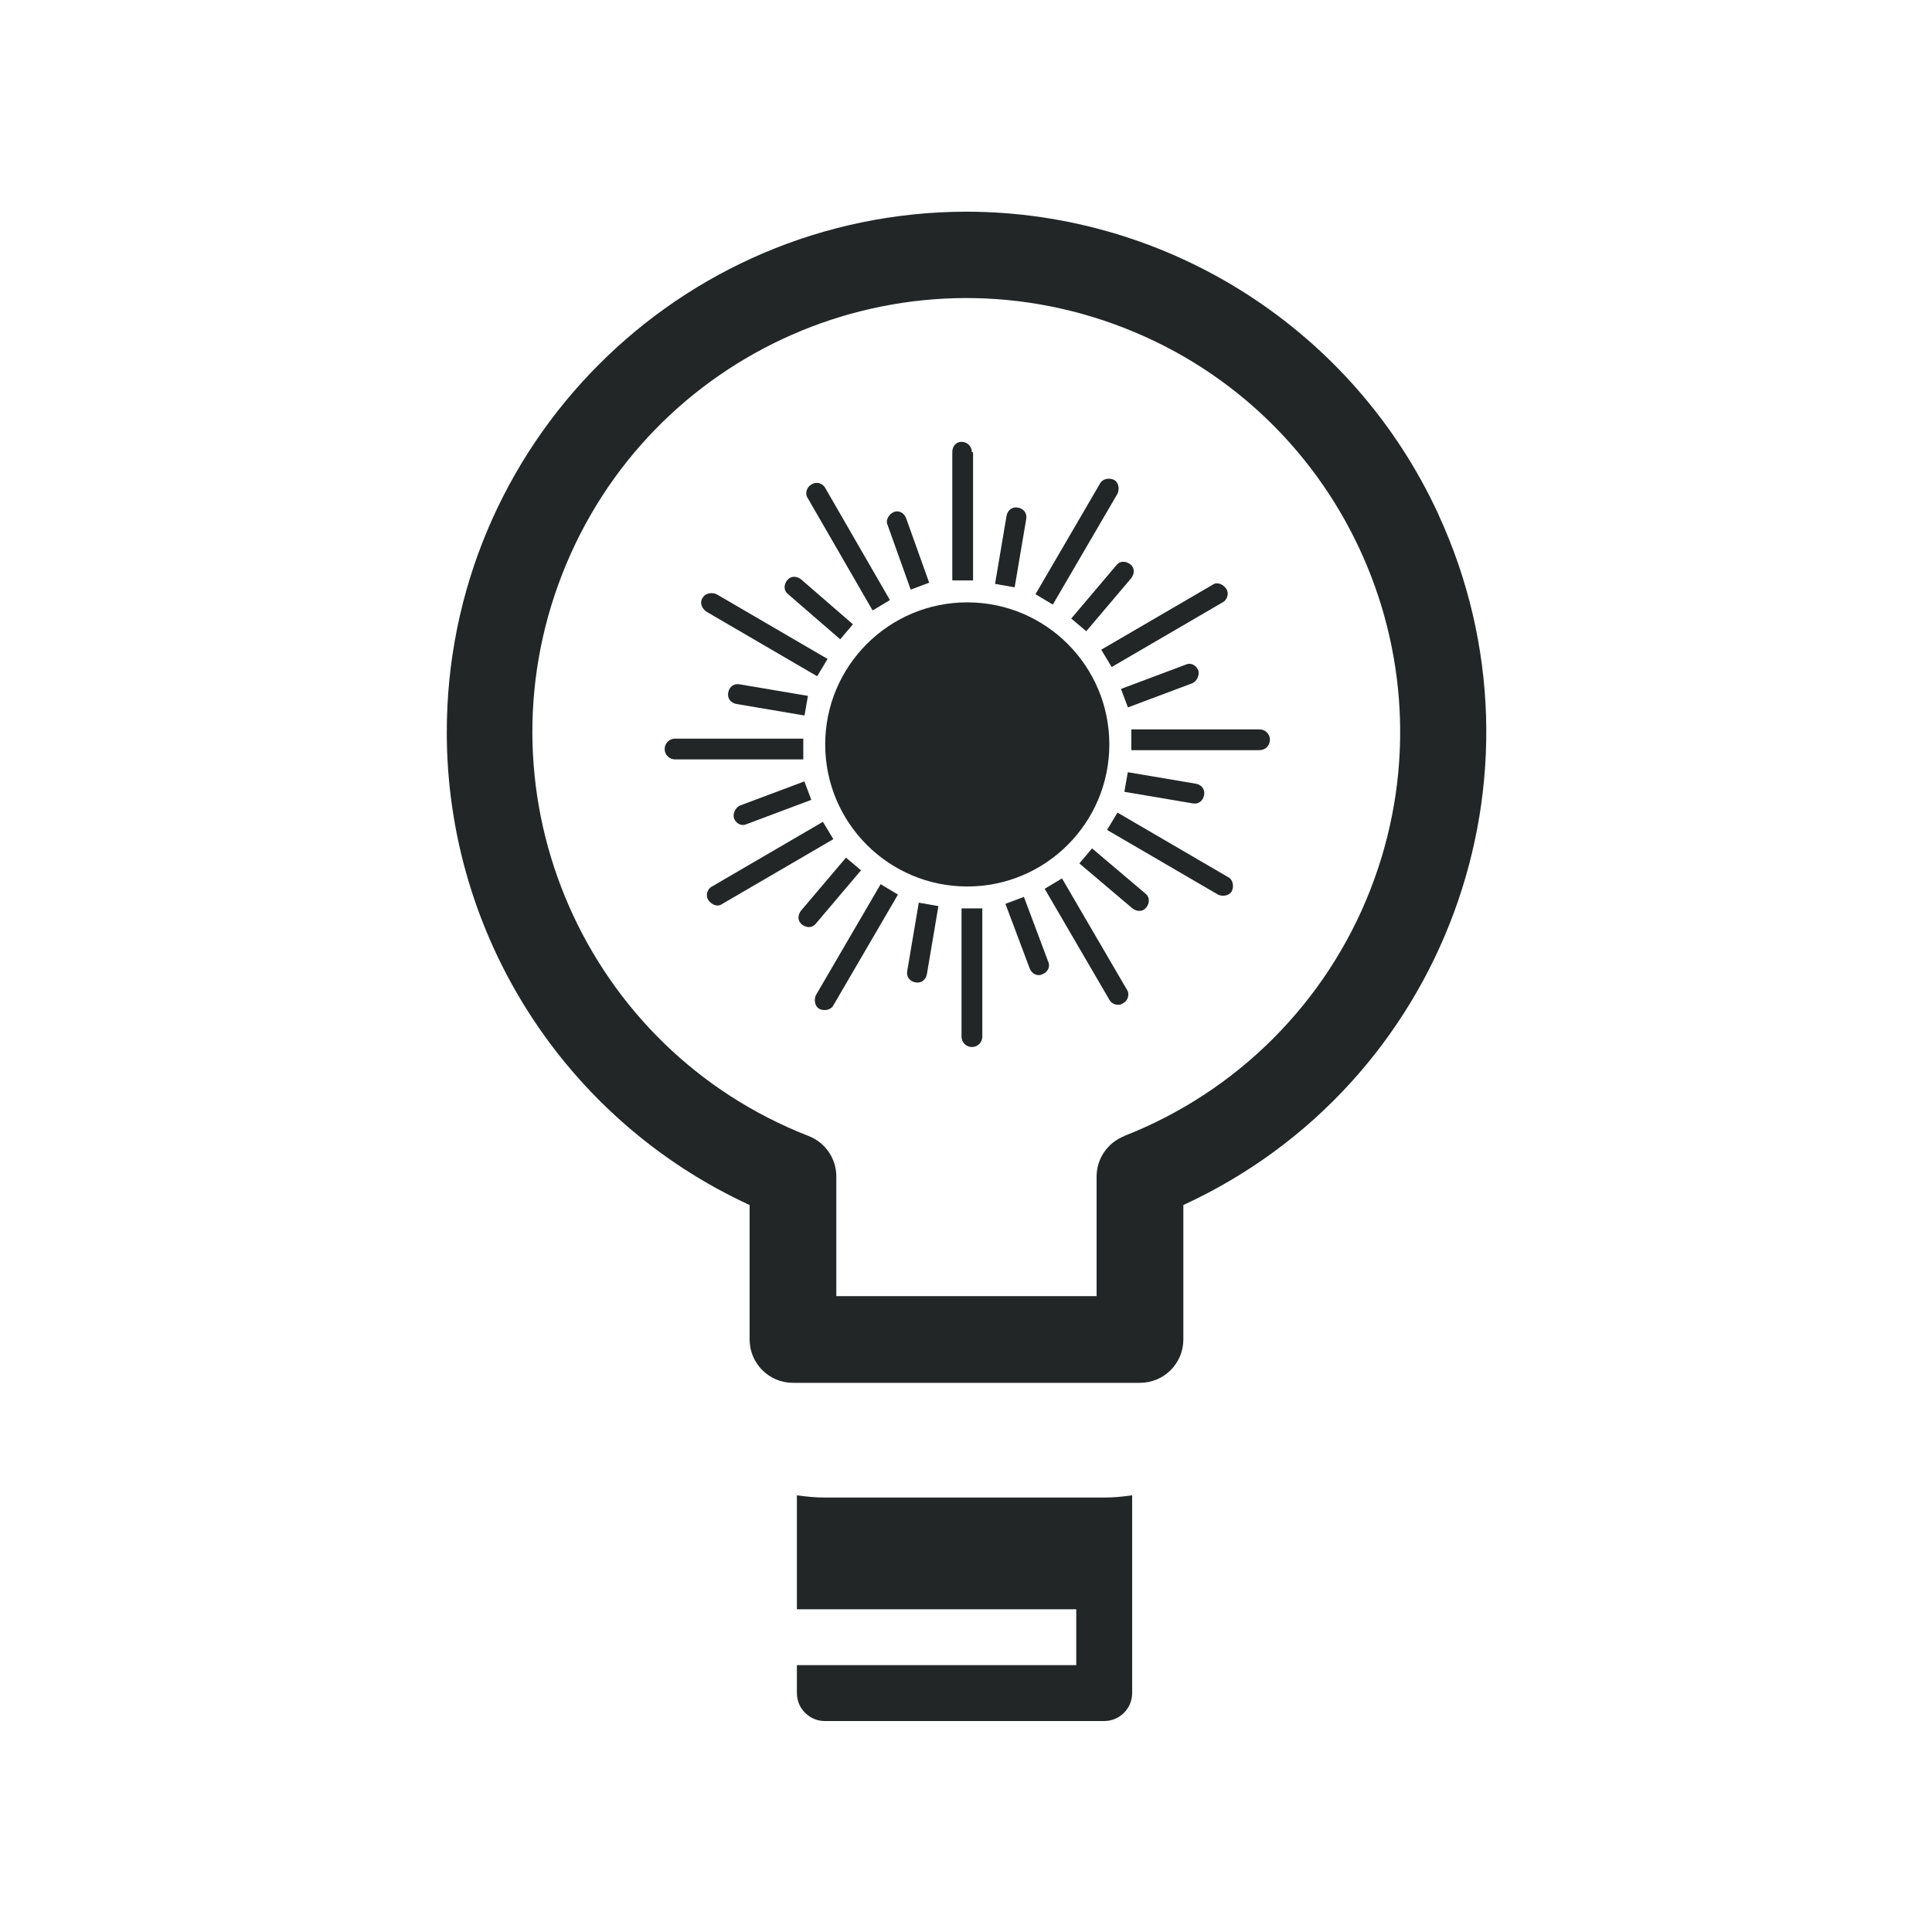
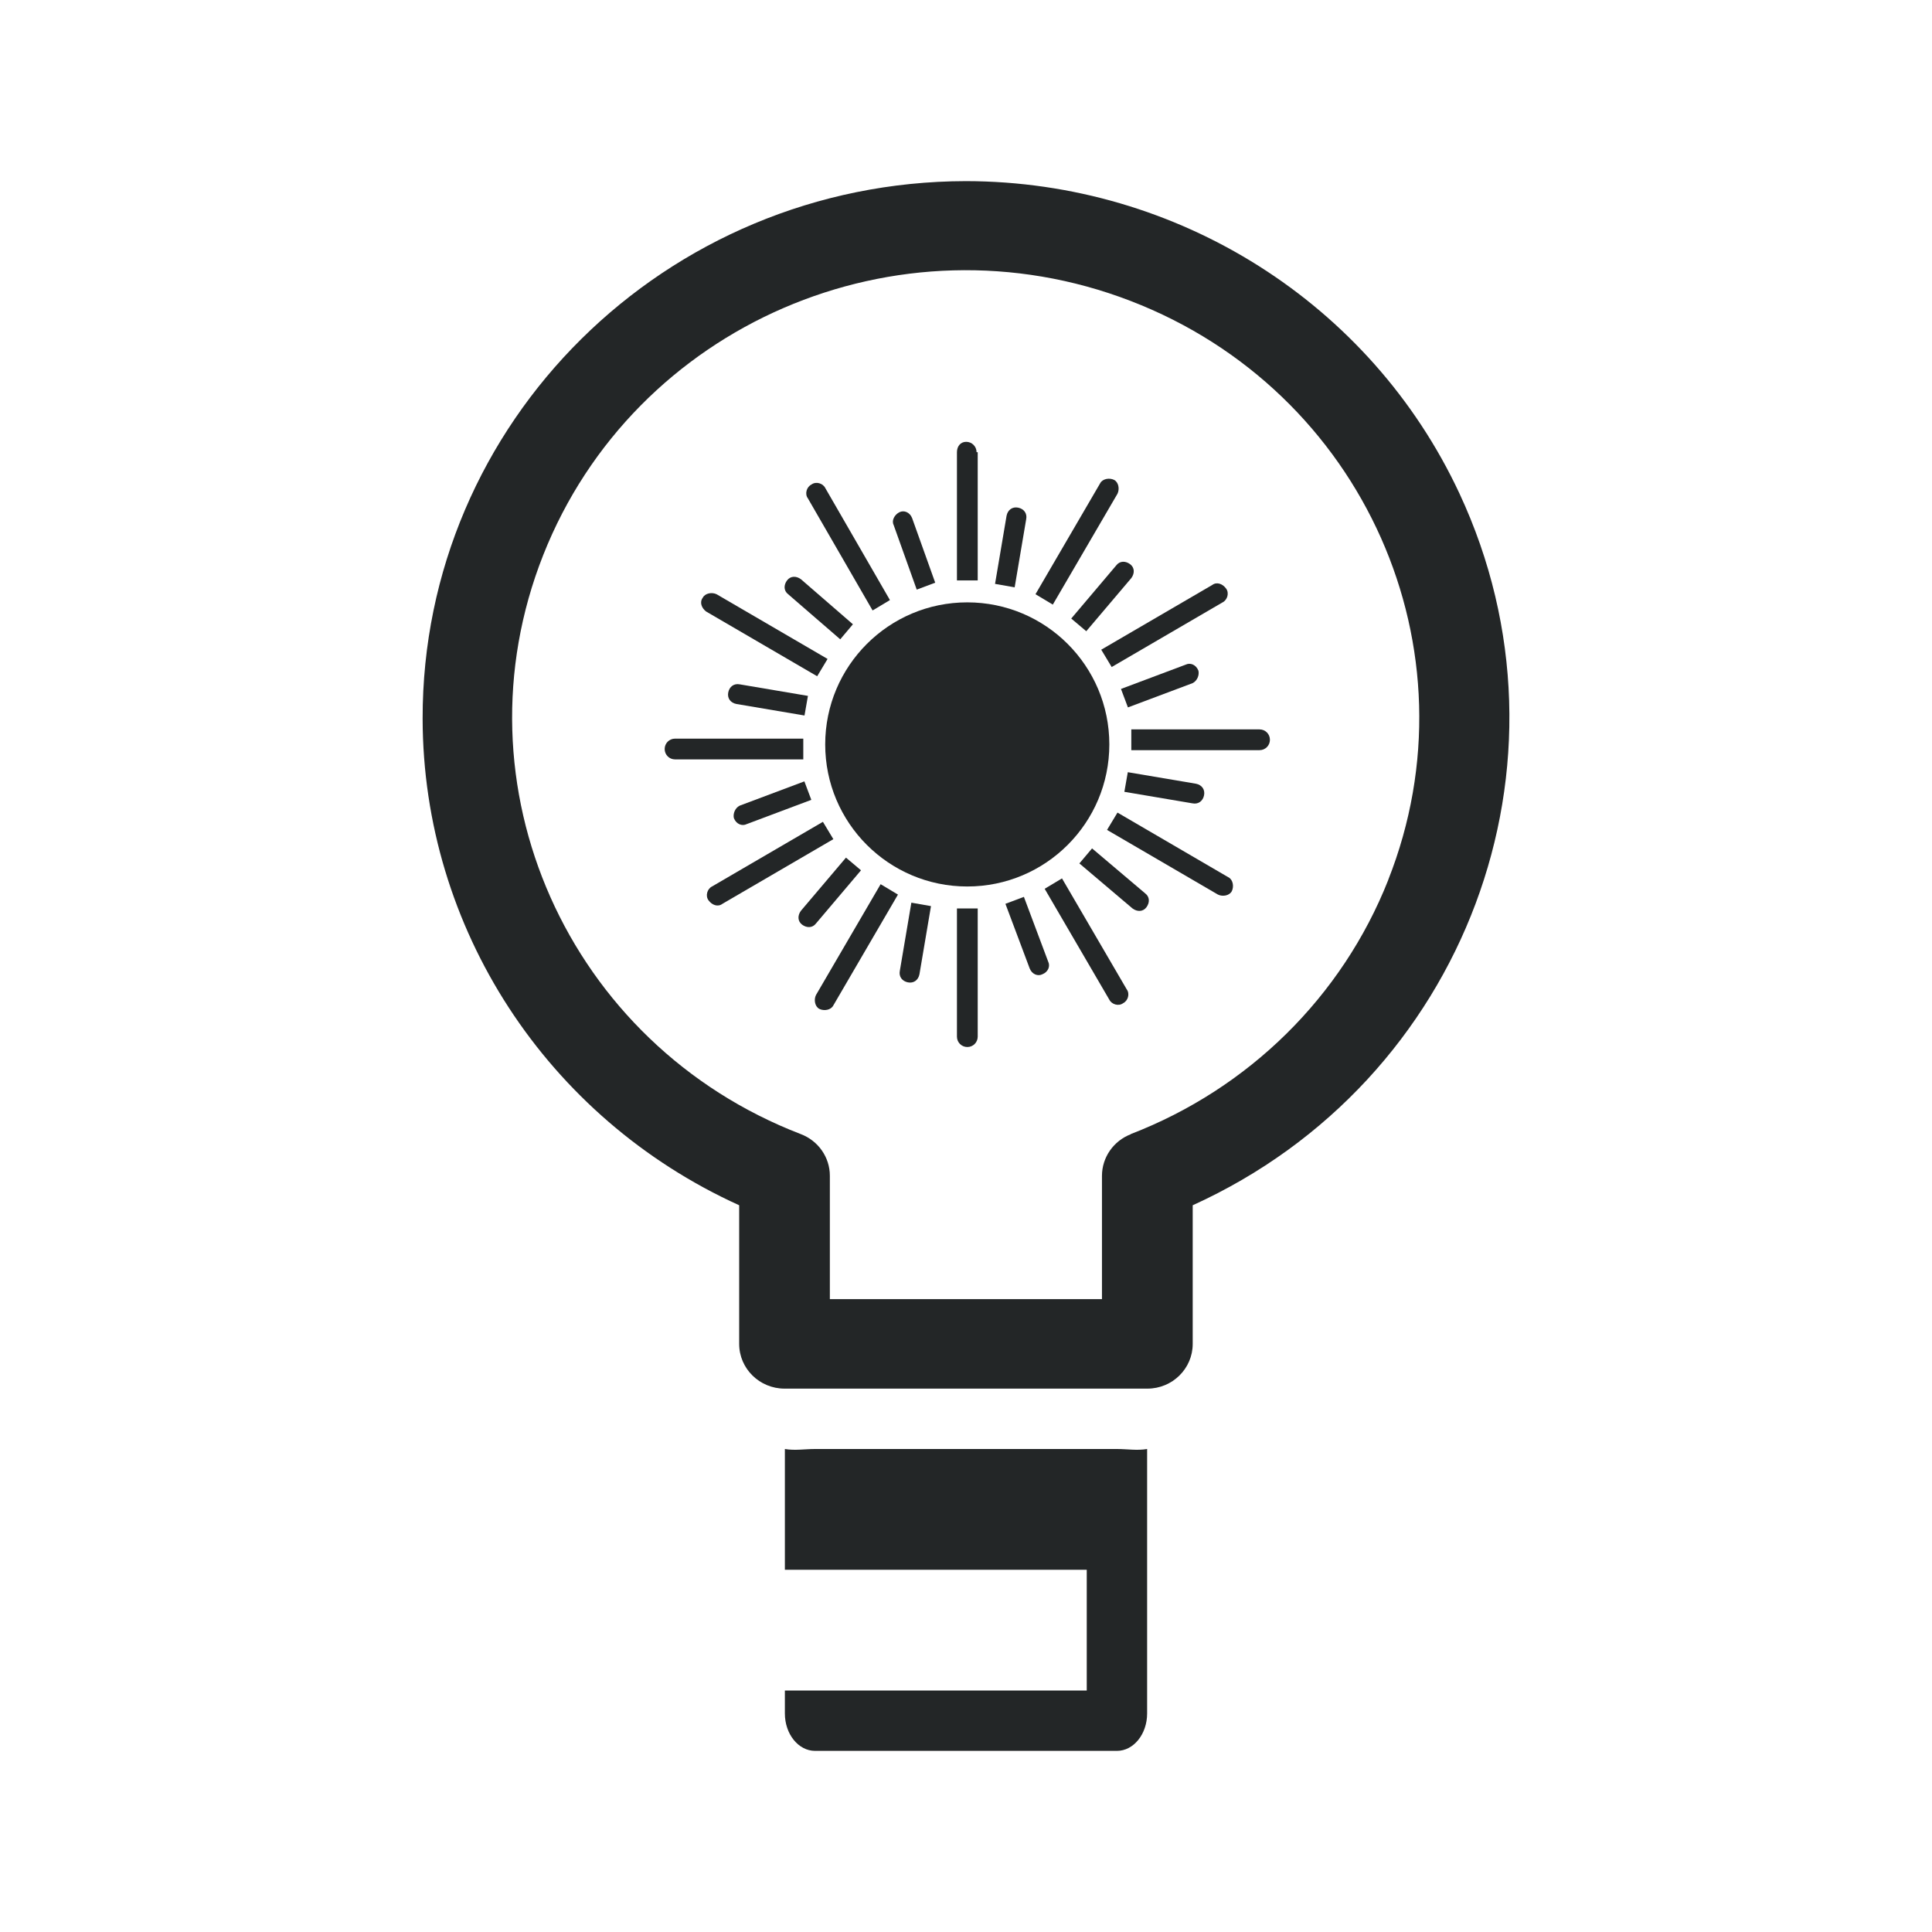
<svg xmlns="http://www.w3.org/2000/svg" width="32" height="32" viewBox="0 0 32 32" version="1.1" id="svg867">
  <defs id="defs3871">
    <style type="text/css" id="current-color-scheme">
      .ColorScheme-Text {
        color:#31363b;
      }
      </style>
  </defs>
  <g id="layer1">
    <g id="redshift-status-on" style="fill:#232627;fill-opacity:1">
      <rect y="0" x="3.5527137e-15" height="32" width="32" id="rect910" style="opacity:0.003;fill:#232627;fill-opacity:1;stroke-width:1" />
-       <path d="m 13.662,24.804 c -0.157,0 -0.311,-0.015 -0.463,-0.037 v 1.888 h 4.627 v 0.925 h -4.627 v 0.463 c 0,0.255 0.208,0.463 0.463,0.463 h 4.627 c 0.255,0 0.463,-0.208 0.463,-0.463 v -3.276 c -0.152,0.022 -0.305,0.037 -0.463,0.037 z" id="path14" style="fill:#232627;fill-opacity:1;stroke-width:0.463" />
-       <path d="M 23.826,8.522 C 22.42,5.469 19.369,3.511 16.008,3.506 11.246,3.513 7.393,7.38 7.4,12.141 c 0.005,3.361 1.963,6.412 5.016,7.818 v 2.227 c 0,0.397 0.322,0.718 0.718,0.718 h 5.748 c 0.397,0 0.718,-0.322 0.718,-0.718 v -2.227 c 4.325,-1.991 6.217,-7.112 4.225,-11.437 z m -1.128,6.213 c -0.73,1.871 -2.21,3.351 -4.082,4.082 h 0.007 c -0.276,0.107 -0.459,0.372 -0.46,0.668 v 1.983 h -4.311 v -1.983 C 13.852,19.188 13.669,18.923 13.393,18.816 9.696,17.374 7.869,13.208 9.311,9.512 10.754,5.815 14.919,3.988 18.616,5.43 22.313,6.872 24.14,11.038 22.698,14.735 Z" id="path2" style="fill:#232627;fill-opacity:1;stroke-width:0.045" />
+       <path d="m 13.5,24 c -0.17,0 -0.336,0.029 -0.5,3e-6 V 26 h 5 v 2 H 13 v 0.381 C 13,28.722 13.224,29 13.5,29 h 5 C 18.776,29 19,28.722 19,28.381 V 24 C 18.836,24.029 18.67,24 18.5,24 Z" id="path14" style="fill:#232627;fill-opacity:1;stroke-width:0.556" />
+       <path d="M 24.172,8.171 C 22.702,5.024 19.512,3.005 15.999,3 11.021,3.008 6.992,6.994 7,11.903 c 0.005,3.465 2.052,6.611 5.243,8.06 v 2.296 C 12.243,22.668 12.58,23 12.995,23 h 6.009 c 0.415,0 0.751,-0.332 0.751,-0.741 V 19.963 C 24.276,17.91 26.254,12.63 24.172,8.171 Z m -1.179,6.406 c -0.763,1.929 -2.311,3.455 -4.267,4.208 h 0.007 c -0.289,0.11 -0.48,0.383 -0.481,0.689 v 2.044 h -4.507 v -2.044 C 13.745,19.169 13.554,18.895 13.265,18.785 9.401,17.298 7.49,13.003 8.998,9.192 10.506,5.381 14.861,3.497 18.725,4.984 c 3.864,1.487 5.775,5.782 4.267,9.593 z" id="path2" style="fill:#232627;fill-opacity:1;stroke-width:0.047" />
      <circle cx="16.021" cy="12.33" r="2.353" id="circle2" style="fill:#232627;fill-opacity:1;stroke-width:0.191" />
-       <path d="M 15.084,9.766 15.39,9.651 15.007,8.58 c -0.038,-0.096 -0.134,-0.134 -0.21,-0.096 -0.077,0.038 -0.134,0.134 -0.096,0.21 z" id="path4" style="fill:#232627;fill-opacity:1;stroke-width:0.191" />
-       <path d="m 16.098,7.49 c 0,-0.096 -0.077,-0.172 -0.172,-0.172 -0.096,0 -0.153,0.077 -0.153,0.172 v 2.124 h 0.344 V 7.49 Z" id="path6" style="fill:#232627;fill-opacity:1;stroke-width:0.191" />
-       <path d="m 15.926,17.17 c 0,0.096 0.077,0.172 0.172,0.172 0.096,0 0.172,-0.077 0.172,-0.172 v -2.124 h -0.344 z" id="path8" style="fill:#232627;fill-opacity:1;stroke-width:0.191" />
+       <path d="M 15.184,9.766 15.49,9.651 15.107,8.58 c -0.038,-0.096 -0.134,-0.134 -0.21,-0.096 -0.077,0.038 -0.134,0.134 -0.096,0.21 z" id="path4" style="fill:#232627;fill-opacity:1;stroke-width:0.191" />
+       <path d="m 16.175,7.49 c 0,-0.096 -0.077,-0.172 -0.172,-0.172 -0.096,0 -0.153,0.077 -0.153,0.172 v 2.124 h 0.344 V 7.49 Z" id="path6" style="fill:#232627;fill-opacity:1;stroke-width:0.191" />
+       <path d="m 15.85,17.17 c 0,0.096 0.077,0.172 0.172,0.172 0.096,0 0.172,-0.077 0.172,-0.172 V 15.047 H 15.85 Z" id="path8" style="fill:#232627;fill-opacity:1;stroke-width:0.191" />
      <path d="m 16.959,14.855 -0.306,0.115 0.402,1.071 c 0.038,0.096 0.134,0.134 0.21,0.096 0.096,-0.038 0.134,-0.134 0.096,-0.21 z" id="path10" style="fill:#232627;fill-opacity:1;stroke-width:0.191" />
      <path d="m 13.917,10.589 0.21,-0.249 -0.861,-0.746 c -0.077,-0.057 -0.172,-0.057 -0.23,0.019 -0.057,0.077 -0.057,0.172 0.019,0.23 z" id="path12" style="fill:#232627;fill-opacity:1;stroke-width:0.191" />
      <path d="m 14.453,10.111 0.287,-0.172 -1.071,-1.856 c -0.038,-0.077 -0.153,-0.115 -0.23,-0.057 -0.077,0.038 -0.115,0.153 -0.057,0.23 z" id="path14-3" style="fill:#232627;fill-opacity:1;stroke-width:0.191" />
      <path d="m 17.59,14.549 -0.287,0.172 1.071,1.837 c 0.038,0.077 0.153,0.115 0.23,0.057 0.077,-0.038 0.115,-0.153 0.057,-0.23 z" id="path16" style="fill:#232627;fill-opacity:1;stroke-width:0.191" />
      <path d="m 18.088,14.052 -0.21,0.249 0.88,0.746 c 0.077,0.057 0.172,0.057 0.23,-0.019 0.057,-0.077 0.057,-0.172 -0.019,-0.23 z" id="path18" style="fill:#232627;fill-opacity:1;stroke-width:0.191" />
      <path d="m 12.253,11.335 c -0.096,-0.019 -0.172,0.038 -0.191,0.134 -0.019,0.096 0.038,0.172 0.134,0.191 l 1.129,0.191 0.057,-0.325 z" id="path20" style="fill:#232627;fill-opacity:1;stroke-width:0.191" />
      <path d="m 11.698,10.13 1.837,1.071 0.172,-0.287 -1.837,-1.071 c -0.077,-0.038 -0.191,-0.019 -0.23,0.057 -0.057,0.077 -0.019,0.172 0.057,0.23 z" id="path22" style="fill:#232627;fill-opacity:1;stroke-width:0.191" />
      <path d="M 20.345,14.53 18.509,13.459 18.336,13.746 20.173,14.817 c 0.077,0.038 0.191,0.019 0.23,-0.057 0.038,-0.077 0.019,-0.191 -0.057,-0.23 z" id="path24" style="fill:#232627;fill-opacity:1;stroke-width:0.191" />
      <path d="m 19.752,13.306 c 0.096,0.019 0.172,-0.038 0.191,-0.134 0.019,-0.096 -0.038,-0.172 -0.134,-0.191 l -1.129,-0.191 -0.057,0.325 z" id="path26" style="fill:#232627;fill-opacity:1;stroke-width:0.191" />
      <path d="m 12.157,13.554 c 0.038,0.096 0.134,0.134 0.21,0.096 l 1.071,-0.402 -0.115,-0.306 -1.071,0.402 c -0.077,0.038 -0.115,0.134 -0.096,0.21 z" id="path28" style="fill:#232627;fill-opacity:1;stroke-width:0.191" />
      <path d="m 13.305,12.234 h -2.124 c -0.096,0 -0.172,0.077 -0.172,0.172 0,0.096 0.077,0.172 0.172,0.172 h 2.124 z" id="path30" style="fill:#232627;fill-opacity:1;stroke-width:0.191" />
      <path d="M 20.862,12.081 H 18.738 v 0.344 h 2.124 c 0.096,0 0.172,-0.077 0.172,-0.172 0,-0.096 -0.077,-0.172 -0.172,-0.172 z" id="path32" style="fill:#232627;fill-opacity:1;stroke-width:0.191" />
      <path d="m 19.848,11.105 c -0.038,-0.096 -0.134,-0.134 -0.21,-0.096 l -1.071,0.402 0.115,0.306 1.071,-0.402 c 0.077,-0.038 0.115,-0.134 0.096,-0.21 z" id="path34" style="fill:#232627;fill-opacity:1;stroke-width:0.191" />
      <path d="m 14.261,14.415 -0.249,-0.21 -0.746,0.88 c -0.057,0.077 -0.057,0.172 0.019,0.23 0.077,0.057 0.172,0.057 0.23,-0.019 z" id="path36" style="fill:#232627;fill-opacity:1;stroke-width:0.191" />
      <path d="m 13.63,13.612 -1.837,1.071 c -0.077,0.038 -0.115,0.153 -0.057,0.23 0.057,0.077 0.153,0.115 0.23,0.057 l 1.837,-1.071 z" id="path38" style="fill:#232627;fill-opacity:1;stroke-width:0.191" />
      <path d="m 18.413,11.048 1.837,-1.071 c 0.077,-0.038 0.115,-0.153 0.057,-0.23 -0.057,-0.077 -0.153,-0.115 -0.23,-0.057 l -1.837,1.071 z" id="path40" style="fill:#232627;fill-opacity:1;stroke-width:0.191" />
      <path d="m 17.743,10.245 0.249,0.21 0.746,-0.88 c 0.057,-0.077 0.057,-0.172 -0.019,-0.23 -0.077,-0.057 -0.172,-0.057 -0.23,0.019 z" id="path42" style="fill:#232627;fill-opacity:1;stroke-width:0.191" />
-       <path d="m 15.027,16.08 c -0.019,0.096 0.038,0.172 0.134,0.191 0.096,0.019 0.172,-0.038 0.191,-0.134 l 0.191,-1.129 -0.325,-0.057 z" id="path44" style="fill:#232627;fill-opacity:1;stroke-width:0.191" />
+       <path d="m 14.904,16.08 c -0.019,0.096 0.038,0.172 0.134,0.191 0.096,0.019 0.172,-0.038 0.191,-0.134 l 0.191,-1.129 -0.325,-0.057 z" id="path44" style="fill:#232627;fill-opacity:1;stroke-width:0.191" />
      <path d="m 13.515,16.481 c -0.038,0.077 -0.019,0.191 0.057,0.23 0.077,0.038 0.191,0.019 0.23,-0.057 l 1.071,-1.837 -0.287,-0.172 z" id="path46" style="fill:#232627;fill-opacity:1;stroke-width:0.191" />
      <path d="m 18.509,8.178 c 0.038,-0.077 0.019,-0.191 -0.057,-0.23 -0.077,-0.038 -0.191,-0.019 -0.23,0.057 l -1.071,1.837 0.287,0.172 z" id="path48" style="fill:#232627;fill-opacity:1;stroke-width:0.191" />
      <path d="M 16.997,8.599 C 17.016,8.504 16.959,8.427 16.863,8.408 16.768,8.389 16.691,8.446 16.672,8.542 l -0.191,1.129 0.325,0.057 z" id="path50" style="fill:#232627;fill-opacity:1;stroke-width:0.191" />
    </g>
    <g id="22-22-redshift-status-on" style="fill:#232627;fill-opacity:1">
-       <g id="g1561" style="fill:#232627;fill-opacity:1">
-         <rect y="10" x="-44" height="22" width="22" id="rect1467-9-7-9-9-4" style="opacity:0.003;fill:#232627;fill-opacity:1" />
-         <path d="m -34.525,27.033 c -0.105,0 -0.207,-0.01 -0.308,-0.025 v 1.259 h 3.085 v 0.617 h -3.085 v 0.308 c 0,0.17 0.138,0.308 0.308,0.308 h 3.085 c 0.17,0 0.308,-0.138 0.308,-0.308 V 27.008 c -0.101,0.015 -0.204,0.025 -0.308,0.025 z" id="path14-7" style="fill:#232627;fill-opacity:1;stroke-width:0.308" />
-         <path d="m -27.75,15.844 c -0.937,-2.035 -2.971,-3.34 -5.212,-3.344 -3.174,0.005 -5.744,2.582 -5.739,5.757 0.004,2.24 1.309,4.275 3.344,5.212 v 1.485 c 0,0.265 0.214,0.479 0.479,0.479 h 3.832 c 0.265,0 0.479,-0.214 0.479,-0.479 v -1.485 c 2.883,-1.328 4.144,-4.741 2.817,-7.625 z m -0.752,4.142 c -0.487,1.247 -1.474,2.234 -2.721,2.721 h 0.005 c -0.184,0.071 -0.306,0.248 -0.307,0.445 v 1.322 h -2.874 v -1.322 c -5.92e-4,-0.197 -0.122,-0.374 -0.307,-0.445 -2.464,-0.962 -3.683,-3.739 -2.721,-6.203 0.962,-2.464 3.739,-3.683 6.203,-2.721 2.464,0.962 3.683,3.739 2.721,6.203 z" id="path2-5" style="fill:#232627;fill-opacity:1;stroke-width:0.03" />
-         <circle cx="-32.952" cy="18.549" r="1.569" id="circle2-3" style="fill:#232627;fill-opacity:1;stroke-width:0.128" />
-         <path d="m -33.577,16.84 0.204,-0.077 -0.255,-0.714 c -0.026,-0.064 -0.089,-0.089 -0.14,-0.064 -0.051,0.026 -0.089,0.089 -0.064,0.14 z" id="path4-5" style="fill:#232627;fill-opacity:1;stroke-width:0.128" />
-         <path d="m -32.901,15.322 c 0,-0.064 -0.051,-0.115 -0.115,-0.115 -0.064,0 -0.102,0.051 -0.102,0.115 v 1.416 h 0.23 v -1.416 z" id="path6-6" style="fill:#232627;fill-opacity:1;stroke-width:0.128" />
-         <path d="m -33.016,21.776 c 0,0.064 0.051,0.115 0.115,0.115 0.064,0 0.115,-0.051 0.115,-0.115 v -1.416 h -0.23 z" id="path8-2" style="fill:#232627;fill-opacity:1;stroke-width:0.128" />
-         <path d="m -32.327,20.233 -0.204,0.077 0.268,0.714 c 0.026,0.064 0.089,0.089 0.14,0.064 0.064,-0.026 0.089,-0.089 0.064,-0.14 z" id="path10-9" style="fill:#232627;fill-opacity:1;stroke-width:0.128" />
-         <path d="m -34.355,17.389 0.14,-0.166 -0.574,-0.497 c -0.051,-0.038 -0.115,-0.038 -0.153,0.013 -0.038,0.051 -0.038,0.115 0.013,0.153 z" id="path12-1" style="fill:#232627;fill-opacity:1;stroke-width:0.128" />
-         <path d="m -33.998,17.07 0.191,-0.115 -0.714,-1.237 c -0.026,-0.051 -0.102,-0.077 -0.153,-0.038 -0.051,0.026 -0.077,0.102 -0.038,0.153 z" id="path14-3-2" style="fill:#232627;fill-opacity:1;stroke-width:0.128" />
-         <path d="m -31.906,20.029 -0.191,0.115 0.714,1.224 c 0.026,0.051 0.102,0.077 0.153,0.038 0.051,-0.026 0.077,-0.102 0.038,-0.153 z" id="path16-7" style="fill:#232627;fill-opacity:1;stroke-width:0.128" />
-         <path d="m -31.575,19.697 -0.14,0.166 0.587,0.497 c 0.051,0.038 0.115,0.038 0.153,-0.013 0.038,-0.051 0.038,-0.115 -0.013,-0.153 z" id="path18-0" style="fill:#232627;fill-opacity:1;stroke-width:0.128" />
-         <path d="m -35.465,17.886 c -0.064,-0.013 -0.115,0.026 -0.128,0.089 -0.013,0.064 0.026,0.115 0.089,0.128 l 0.753,0.128 0.038,-0.217 z" id="path20-9" style="fill:#232627;fill-opacity:1;stroke-width:0.128" />
-         <path d="m -35.835,17.083 1.224,0.714 0.115,-0.191 -1.224,-0.714 c -0.051,-0.026 -0.128,-0.013 -0.153,0.038 -0.038,0.051 -0.013,0.115 0.038,0.153 z" id="path22-3" style="fill:#232627;fill-opacity:1;stroke-width:0.128" />
-         <path d="m -30.07,20.016 -1.224,-0.714 -0.115,0.191 1.224,0.714 c 0.051,0.026 0.128,0.013 0.153,-0.038 0.026,-0.051 0.013,-0.128 -0.038,-0.153 z" id="path24-6" style="fill:#232627;fill-opacity:1;stroke-width:0.128" />
-         <path d="m -30.465,19.2 c 0.064,0.013 0.115,-0.026 0.128,-0.089 0.013,-0.064 -0.026,-0.115 -0.089,-0.128 l -0.753,-0.128 -0.038,0.217 z" id="path26-0" style="fill:#232627;fill-opacity:1;stroke-width:0.128" />
-         <path d="m -35.529,19.366 c 0.026,0.064 0.089,0.089 0.14,0.064 l 0.714,-0.268 -0.077,-0.204 -0.714,0.268 c -0.051,0.026 -0.077,0.089 -0.064,0.14 z" id="path28-6" style="fill:#232627;fill-opacity:1;stroke-width:0.128" />
-         <path d="m -34.763,18.485 h -1.416 c -0.064,0 -0.115,0.051 -0.115,0.115 0,0.064 0.051,0.115 0.115,0.115 h 1.416 z" id="path30-2" style="fill:#232627;fill-opacity:1;stroke-width:0.128" />
-         <path d="m -29.725,18.383 h -1.416 v 0.23 h 1.416 c 0.064,0 0.115,-0.051 0.115,-0.115 0,-0.064 -0.051,-0.115 -0.115,-0.115 z" id="path32-6" style="fill:#232627;fill-opacity:1;stroke-width:0.128" />
-         <path d="m -30.401,17.733 c -0.026,-0.064 -0.089,-0.089 -0.14,-0.064 l -0.714,0.268 0.077,0.204 0.714,-0.268 c 0.051,-0.026 0.077,-0.089 0.064,-0.14 z" id="path34-1" style="fill:#232627;fill-opacity:1;stroke-width:0.128" />
-         <path d="m -34.126,19.939 -0.166,-0.14 -0.497,0.587 c -0.038,0.051 -0.038,0.115 0.013,0.153 0.051,0.038 0.115,0.038 0.153,-0.013 z" id="path36-8" style="fill:#232627;fill-opacity:1;stroke-width:0.128" />
-         <path d="m -34.547,19.404 -1.224,0.714 c -0.051,0.026 -0.077,0.102 -0.038,0.153 0.038,0.051 0.102,0.077 0.153,0.038 l 1.224,-0.714 z" id="path38-7" style="fill:#232627;fill-opacity:1;stroke-width:0.128" />
-         <path d="m -31.358,17.695 1.224,-0.714 c 0.051,-0.026 0.077,-0.102 0.038,-0.153 -0.038,-0.051 -0.102,-0.077 -0.153,-0.038 l -1.224,0.714 z" id="path40-9" style="fill:#232627;fill-opacity:1;stroke-width:0.128" />
-         <path d="m -31.804,17.159 0.166,0.14 0.497,-0.587 c 0.038,-0.051 0.038,-0.115 -0.013,-0.153 -0.051,-0.038 -0.115,-0.038 -0.153,0.013 z" id="path42-2" style="fill:#232627;fill-opacity:1;stroke-width:0.128" />
-         <path d="m -33.616,21.049 c -0.013,0.064 0.026,0.115 0.089,0.128 0.064,0.013 0.115,-0.026 0.128,-0.089 l 0.128,-0.753 -0.217,-0.038 z" id="path44-0" style="fill:#232627;fill-opacity:1;stroke-width:0.128" />
-         <path d="m -34.623,21.317 c -0.026,0.051 -0.013,0.128 0.038,0.153 0.051,0.026 0.128,0.013 0.153,-0.038 l 0.714,-1.224 -0.191,-0.115 z" id="path46-2" style="fill:#232627;fill-opacity:1;stroke-width:0.128" />
-         <path d="m -31.294,15.782 c 0.026,-0.051 0.013,-0.128 -0.038,-0.153 -0.051,-0.026 -0.128,-0.013 -0.153,0.038 l -0.714,1.224 0.191,0.115 z" id="path48-3" style="fill:#232627;fill-opacity:1;stroke-width:0.128" />
-         <path d="m -32.302,16.062 c 0.013,-0.064 -0.026,-0.115 -0.089,-0.128 -0.064,-0.013 -0.115,0.026 -0.128,0.089 l -0.128,0.753 0.217,0.038 z" id="path50-7" style="fill:#232627;fill-opacity:1;stroke-width:0.128" />
-       </g>
+       <rect y="10" x="-44" height="22" width="22" id="rect1467-9-7-9-9-4" style="opacity:0.003;fill:#232627;fill-opacity:1" />
+       <path d="m -34.525,27.033 c -0.105,0 -0.207,-0.01 -0.308,-0.025 v 1.259 h 3.085 v 0.617 h -3.085 v 0.308 c 0,0.17 0.138,0.308 0.308,0.308 h 3.085 c 0.17,0 0.308,-0.138 0.308,-0.308 V 27.008 c -0.101,0.015 -0.204,0.025 -0.308,0.025 z" id="path14-7" style="fill:#232627;fill-opacity:1;stroke-width:0.308" />
+       <path d="m -27.75,15.844 c -0.937,-2.035 -2.971,-3.34 -5.212,-3.344 -3.174,0.005 -5.744,2.582 -5.739,5.757 0.004,2.24 1.309,4.275 3.344,5.212 v 1.485 c 0,0.265 0.214,0.479 0.479,0.479 h 3.832 c 0.265,0 0.479,-0.214 0.479,-0.479 v -1.485 c 2.883,-1.328 4.144,-4.741 2.817,-7.625 z m -0.752,4.142 c -0.487,1.247 -1.474,2.234 -2.721,2.721 h 0.005 c -0.184,0.071 -0.306,0.248 -0.307,0.445 v 1.322 h -2.874 v -1.322 c -5.92e-4,-0.197 -0.122,-0.374 -0.307,-0.445 -2.464,-0.962 -3.683,-3.739 -2.721,-6.203 0.962,-2.464 3.739,-3.683 6.203,-2.721 2.464,0.962 3.683,3.739 2.721,6.203 z" id="path2-5" style="fill:#232627;fill-opacity:1;stroke-width:0.03" />
+       <circle cx="-32.952" cy="18.549" r="1.569" id="circle2-3" style="fill:#232627;fill-opacity:1;stroke-width:0.128" />
+       <path d="m -33.577,16.84 0.204,-0.077 -0.255,-0.714 c -0.026,-0.064 -0.089,-0.089 -0.14,-0.064 -0.051,0.026 -0.089,0.089 -0.064,0.14 z" id="path4-5" style="fill:#232627;fill-opacity:1;stroke-width:0.128" />
+       <path d="m -32.901,15.322 c 0,-0.064 -0.051,-0.115 -0.115,-0.115 -0.064,0 -0.102,0.051 -0.102,0.115 v 1.416 h 0.23 v -1.416 z" id="path6-6" style="fill:#232627;fill-opacity:1;stroke-width:0.128" />
+       <path d="m -33.016,21.776 c 0,0.064 0.051,0.115 0.115,0.115 0.064,0 0.115,-0.051 0.115,-0.115 v -1.416 h -0.23 z" id="path8-2" style="fill:#232627;fill-opacity:1;stroke-width:0.128" />
+       <path d="m -32.327,20.233 -0.204,0.077 0.268,0.714 c 0.026,0.064 0.089,0.089 0.14,0.064 0.064,-0.026 0.089,-0.089 0.064,-0.14 z" id="path10-9" style="fill:#232627;fill-opacity:1;stroke-width:0.128" />
+       <path d="m -34.355,17.389 0.14,-0.166 -0.574,-0.497 c -0.051,-0.038 -0.115,-0.038 -0.153,0.013 -0.038,0.051 -0.038,0.115 0.013,0.153 z" id="path12-1" style="fill:#232627;fill-opacity:1;stroke-width:0.128" />
+       <path d="m -33.998,17.07 0.191,-0.115 -0.714,-1.237 c -0.026,-0.051 -0.102,-0.077 -0.153,-0.038 -0.051,0.026 -0.077,0.102 -0.038,0.153 z" id="path14-3-2" style="fill:#232627;fill-opacity:1;stroke-width:0.128" />
+       <path d="m -31.906,20.029 -0.191,0.115 0.714,1.224 c 0.026,0.051 0.102,0.077 0.153,0.038 0.051,-0.026 0.077,-0.102 0.038,-0.153 z" id="path16-7" style="fill:#232627;fill-opacity:1;stroke-width:0.128" />
+       <path d="m -31.575,19.697 -0.14,0.166 0.587,0.497 c 0.051,0.038 0.115,0.038 0.153,-0.013 0.038,-0.051 0.038,-0.115 -0.013,-0.153 z" id="path18-0" style="fill:#232627;fill-opacity:1;stroke-width:0.128" />
+       <path d="m -35.465,17.886 c -0.064,-0.013 -0.115,0.026 -0.128,0.089 -0.013,0.064 0.026,0.115 0.089,0.128 l 0.753,0.128 0.038,-0.217 z" id="path20-9" style="fill:#232627;fill-opacity:1;stroke-width:0.128" />
+       <path d="m -35.835,17.083 1.224,0.714 0.115,-0.191 -1.224,-0.714 c -0.051,-0.026 -0.128,-0.013 -0.153,0.038 -0.038,0.051 -0.013,0.115 0.038,0.153 z" id="path22-3" style="fill:#232627;fill-opacity:1;stroke-width:0.128" />
+       <path d="m -30.07,20.016 -1.224,-0.714 -0.115,0.191 1.224,0.714 c 0.051,0.026 0.128,0.013 0.153,-0.038 0.026,-0.051 0.013,-0.128 -0.038,-0.153 z" id="path24-6" style="fill:#232627;fill-opacity:1;stroke-width:0.128" />
+       <path d="m -30.465,19.2 c 0.064,0.013 0.115,-0.026 0.128,-0.089 0.013,-0.064 -0.026,-0.115 -0.089,-0.128 l -0.753,-0.128 -0.038,0.217 z" id="path26-0" style="fill:#232627;fill-opacity:1;stroke-width:0.128" />
+       <path d="m -35.529,19.366 c 0.026,0.064 0.089,0.089 0.14,0.064 l 0.714,-0.268 -0.077,-0.204 -0.714,0.268 c -0.051,0.026 -0.077,0.089 -0.064,0.14 z" id="path28-6" style="fill:#232627;fill-opacity:1;stroke-width:0.128" />
+       <path d="m -34.763,18.485 h -1.416 c -0.064,0 -0.115,0.051 -0.115,0.115 0,0.064 0.051,0.115 0.115,0.115 h 1.416 z" id="path30-2" style="fill:#232627;fill-opacity:1;stroke-width:0.128" />
+       <path d="m -29.725,18.383 h -1.416 v 0.23 h 1.416 c 0.064,0 0.115,-0.051 0.115,-0.115 0,-0.064 -0.051,-0.115 -0.115,-0.115 z" id="path32-6" style="fill:#232627;fill-opacity:1;stroke-width:0.128" />
+       <path d="m -30.401,17.733 c -0.026,-0.064 -0.089,-0.089 -0.14,-0.064 l -0.714,0.268 0.077,0.204 0.714,-0.268 c 0.051,-0.026 0.077,-0.089 0.064,-0.14 z" id="path34-1" style="fill:#232627;fill-opacity:1;stroke-width:0.128" />
+       <path d="m -34.126,19.939 -0.166,-0.14 -0.497,0.587 c -0.038,0.051 -0.038,0.115 0.013,0.153 0.051,0.038 0.115,0.038 0.153,-0.013 z" id="path36-8" style="fill:#232627;fill-opacity:1;stroke-width:0.128" />
+       <path d="m -34.547,19.404 -1.224,0.714 c -0.051,0.026 -0.077,0.102 -0.038,0.153 0.038,0.051 0.102,0.077 0.153,0.038 l 1.224,-0.714 z" id="path38-7" style="fill:#232627;fill-opacity:1;stroke-width:0.128" />
+       <path d="m -31.358,17.695 1.224,-0.714 c 0.051,-0.026 0.077,-0.102 0.038,-0.153 -0.038,-0.051 -0.102,-0.077 -0.153,-0.038 l -1.224,0.714 z" id="path40-9" style="fill:#232627;fill-opacity:1;stroke-width:0.128" />
+       <path d="m -31.804,17.159 0.166,0.14 0.497,-0.587 c 0.038,-0.051 0.038,-0.115 -0.013,-0.153 -0.051,-0.038 -0.115,-0.038 -0.153,0.013 z" id="path42-2" style="fill:#232627;fill-opacity:1;stroke-width:0.128" />
+       <path d="m -33.616,21.049 c -0.013,0.064 0.026,0.115 0.089,0.128 0.064,0.013 0.115,-0.026 0.128,-0.089 l 0.128,-0.753 -0.217,-0.038 z" id="path44-0" style="fill:#232627;fill-opacity:1;stroke-width:0.128" />
+       <path d="m -34.623,21.317 c -0.026,0.051 -0.013,0.128 0.038,0.153 0.051,0.026 0.128,0.013 0.153,-0.038 l 0.714,-1.224 -0.191,-0.115 z" id="path46-2" style="fill:#232627;fill-opacity:1;stroke-width:0.128" />
+       <path d="m -31.294,15.782 c 0.026,-0.051 0.013,-0.128 -0.038,-0.153 -0.051,-0.026 -0.128,-0.013 -0.153,0.038 l -0.714,1.224 0.191,0.115 z" id="path48-3" style="fill:#232627;fill-opacity:1;stroke-width:0.128" />
+       <path d="m -32.302,16.062 c 0.013,-0.064 -0.026,-0.115 -0.089,-0.128 -0.064,-0.013 -0.115,0.026 -0.128,0.089 l -0.128,0.753 0.217,0.038 z" id="path50-7" style="fill:#232627;fill-opacity:1;stroke-width:0.128" />
    </g>
    <g id="22-22-redshift-status-off" style="fill:#232627;fill-opacity:1">
      <rect style="opacity:0.003;fill:#232627;fill-opacity:1" id="rect1467-9-7-9-9-4-67" width="22" height="22" x="-22" y="10" />
      <path d="m -12.525,27.033 c -0.105,0 -0.207,-0.01 -0.308,-0.025 v 1.259 h 3.085 v 0.617 h -3.085 v 0.308 c 0,0.17 0.138,0.308 0.308,0.308 h 3.085 c 0.17,0 0.308,-0.138 0.308,-0.308 V 27.008 c -0.101,0.015 -0.204,0.025 -0.308,0.025 z" id="path14-7-5" style="fill:#232627;fill-opacity:1;stroke-width:0.308" />
      <path d="M -5.75,15.844 C -6.687,13.809 -8.721,12.504 -10.961,12.5 c -3.174,0.005 -5.744,2.582 -5.739,5.757 0.004,2.24 1.309,4.275 3.344,5.212 v 1.485 c 0,0.265 0.214,0.479 0.479,0.479 h 3.832 c 0.265,0 0.479,-0.214 0.479,-0.479 v -1.485 c 2.883,-1.328 4.144,-4.741 2.817,-7.625 z m -0.752,4.142 c -0.487,1.247 -1.474,2.234 -2.721,2.721 h 0.005 c -0.184,0.071 -0.306,0.248 -0.307,0.445 v 1.322 h -2.874 v -1.322 c -5.92e-4,-0.197 -0.122,-0.374 -0.307,-0.445 -2.464,-0.962 -3.683,-3.739 -2.721,-6.203 0.962,-2.464 3.739,-3.683 6.203,-2.721 2.464,0.962 3.683,3.739 2.721,6.203 z" id="path2-5-9" style="fill:#232627;fill-opacity:1;stroke-width:0.03" />
    </g>
    <g id="redshift-status-off" style="fill:#232627;fill-opacity:1">
      <rect style="opacity:0.003;fill:#232627;fill-opacity:1;stroke-width:1" id="rect1033" width="32" height="32" x="32" y="0" />
-       <path d="m 45.662,24.798 c -0.157,0 -0.311,-0.015 -0.463,-0.037 v 1.888 h 4.627 v 0.925 h -4.627 v 0.463 c 0,0.255 0.208,0.463 0.463,0.463 h 4.627 c 0.255,0 0.463,-0.208 0.463,-0.463 v -3.276 c -0.152,0.022 -0.305,0.037 -0.463,0.037 z" id="path14-2" style="fill:#232627;fill-opacity:1;stroke-width:0.463" />
-       <path d="M 55.825,8.516 C 54.42,5.463 51.369,3.505 48.008,3.5 c -4.762,0.007 -8.615,3.874 -8.608,8.635 0.005,3.361 1.963,6.412 5.016,7.818 v 2.227 c 0,0.397 0.322,0.718 0.718,0.718 h 5.748 c 0.397,0 0.718,-0.322 0.718,-0.718 v -2.227 c 4.325,-1.991 6.217,-7.112 4.225,-11.437 z m -1.128,6.213 c -0.73,1.871 -2.21,3.351 -4.082,4.082 h 0.007 c -0.276,0.107 -0.459,0.372 -0.46,0.668 v 1.983 h -4.311 v -1.983 C 45.852,19.182 45.669,18.917 45.393,18.81 41.696,17.368 39.869,13.202 41.311,9.506 42.754,5.809 46.919,3.982 50.616,5.424 c 3.696,1.442 5.524,5.608 4.082,9.305 z" id="path2-0" style="fill:#232627;fill-opacity:1;stroke-width:0.045" />
+       <path d="m 45.5,24 c -0.17,0 -0.336,0.029 -0.5,3e-6 V 26 H 50 v 2 h -5 v 0.381 C 45,28.722 45.224,29 45.5,29 h 5 c 0.276,0 0.5,-0.278 0.5,-0.619 v -4.381 c -0.164,0.029 -0.33,-6e-6 -0.5,-6e-6 z" id="path14-36" style="fill:#232627;fill-opacity:1;stroke-width:0.556" />
+       <path d="M 56.172,8.171 C 54.702,5.024 51.512,3.005 47.999,3 c -4.978,0.008 -9.007,3.994 -8.999,8.903 0.005,3.465 2.052,6.611 5.243,8.06 v 2.296 C 44.243,22.668 44.58,23 44.995,23 h 6.009 c 0.415,0 0.751,-0.332 0.751,-0.741 V 19.963 C 56.276,17.91 58.254,12.63 56.172,8.171 Z m -1.179,6.406 c -0.763,1.929 -2.311,3.455 -4.267,4.208 h 0.007 c -0.289,0.11 -0.48,0.383 -0.481,0.689 v 2.044 h -4.507 v -2.044 c -6.02e-4,-0.305 -0.192,-0.579 -0.48,-0.689 -3.864,-1.487 -5.775,-5.782 -4.267,-9.593 1.508,-3.811 5.863,-5.695 9.727,-4.208 3.864,1.487 5.775,5.782 4.267,9.593 z" id="path2-7" style="fill:#232627;fill-opacity:1;stroke-width:0.047" />
    </g>
  </g>
</svg>
